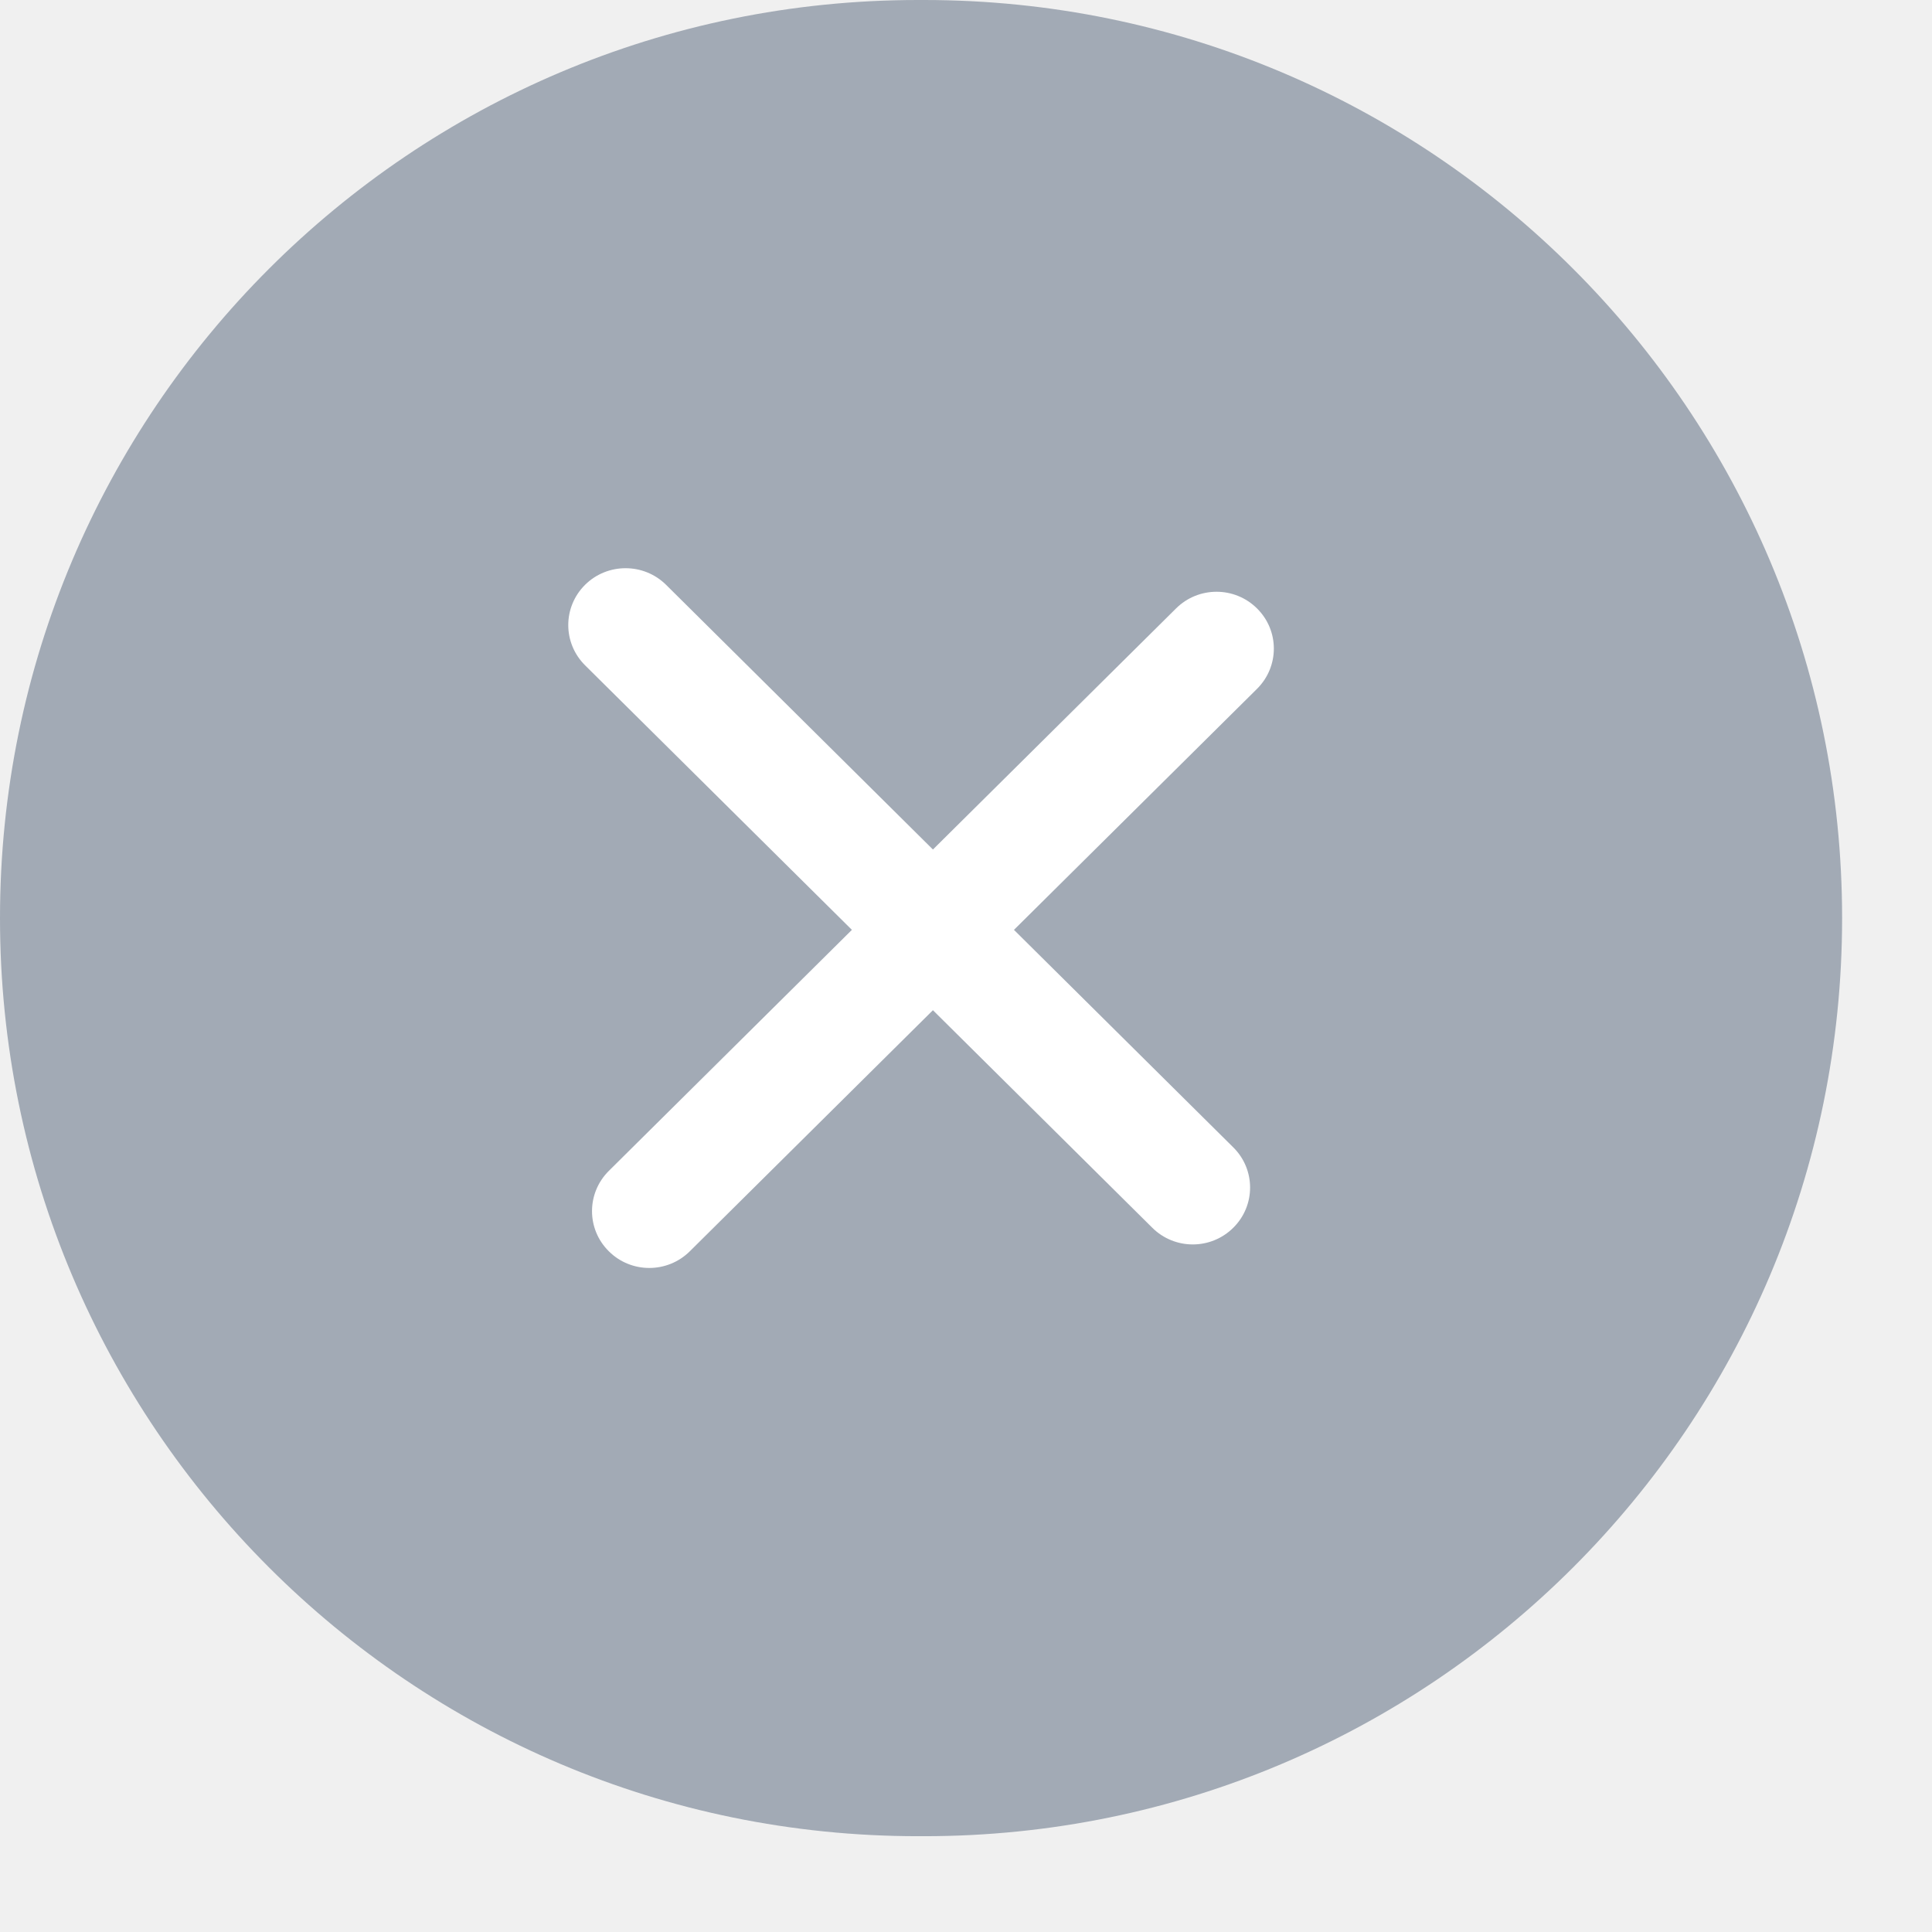
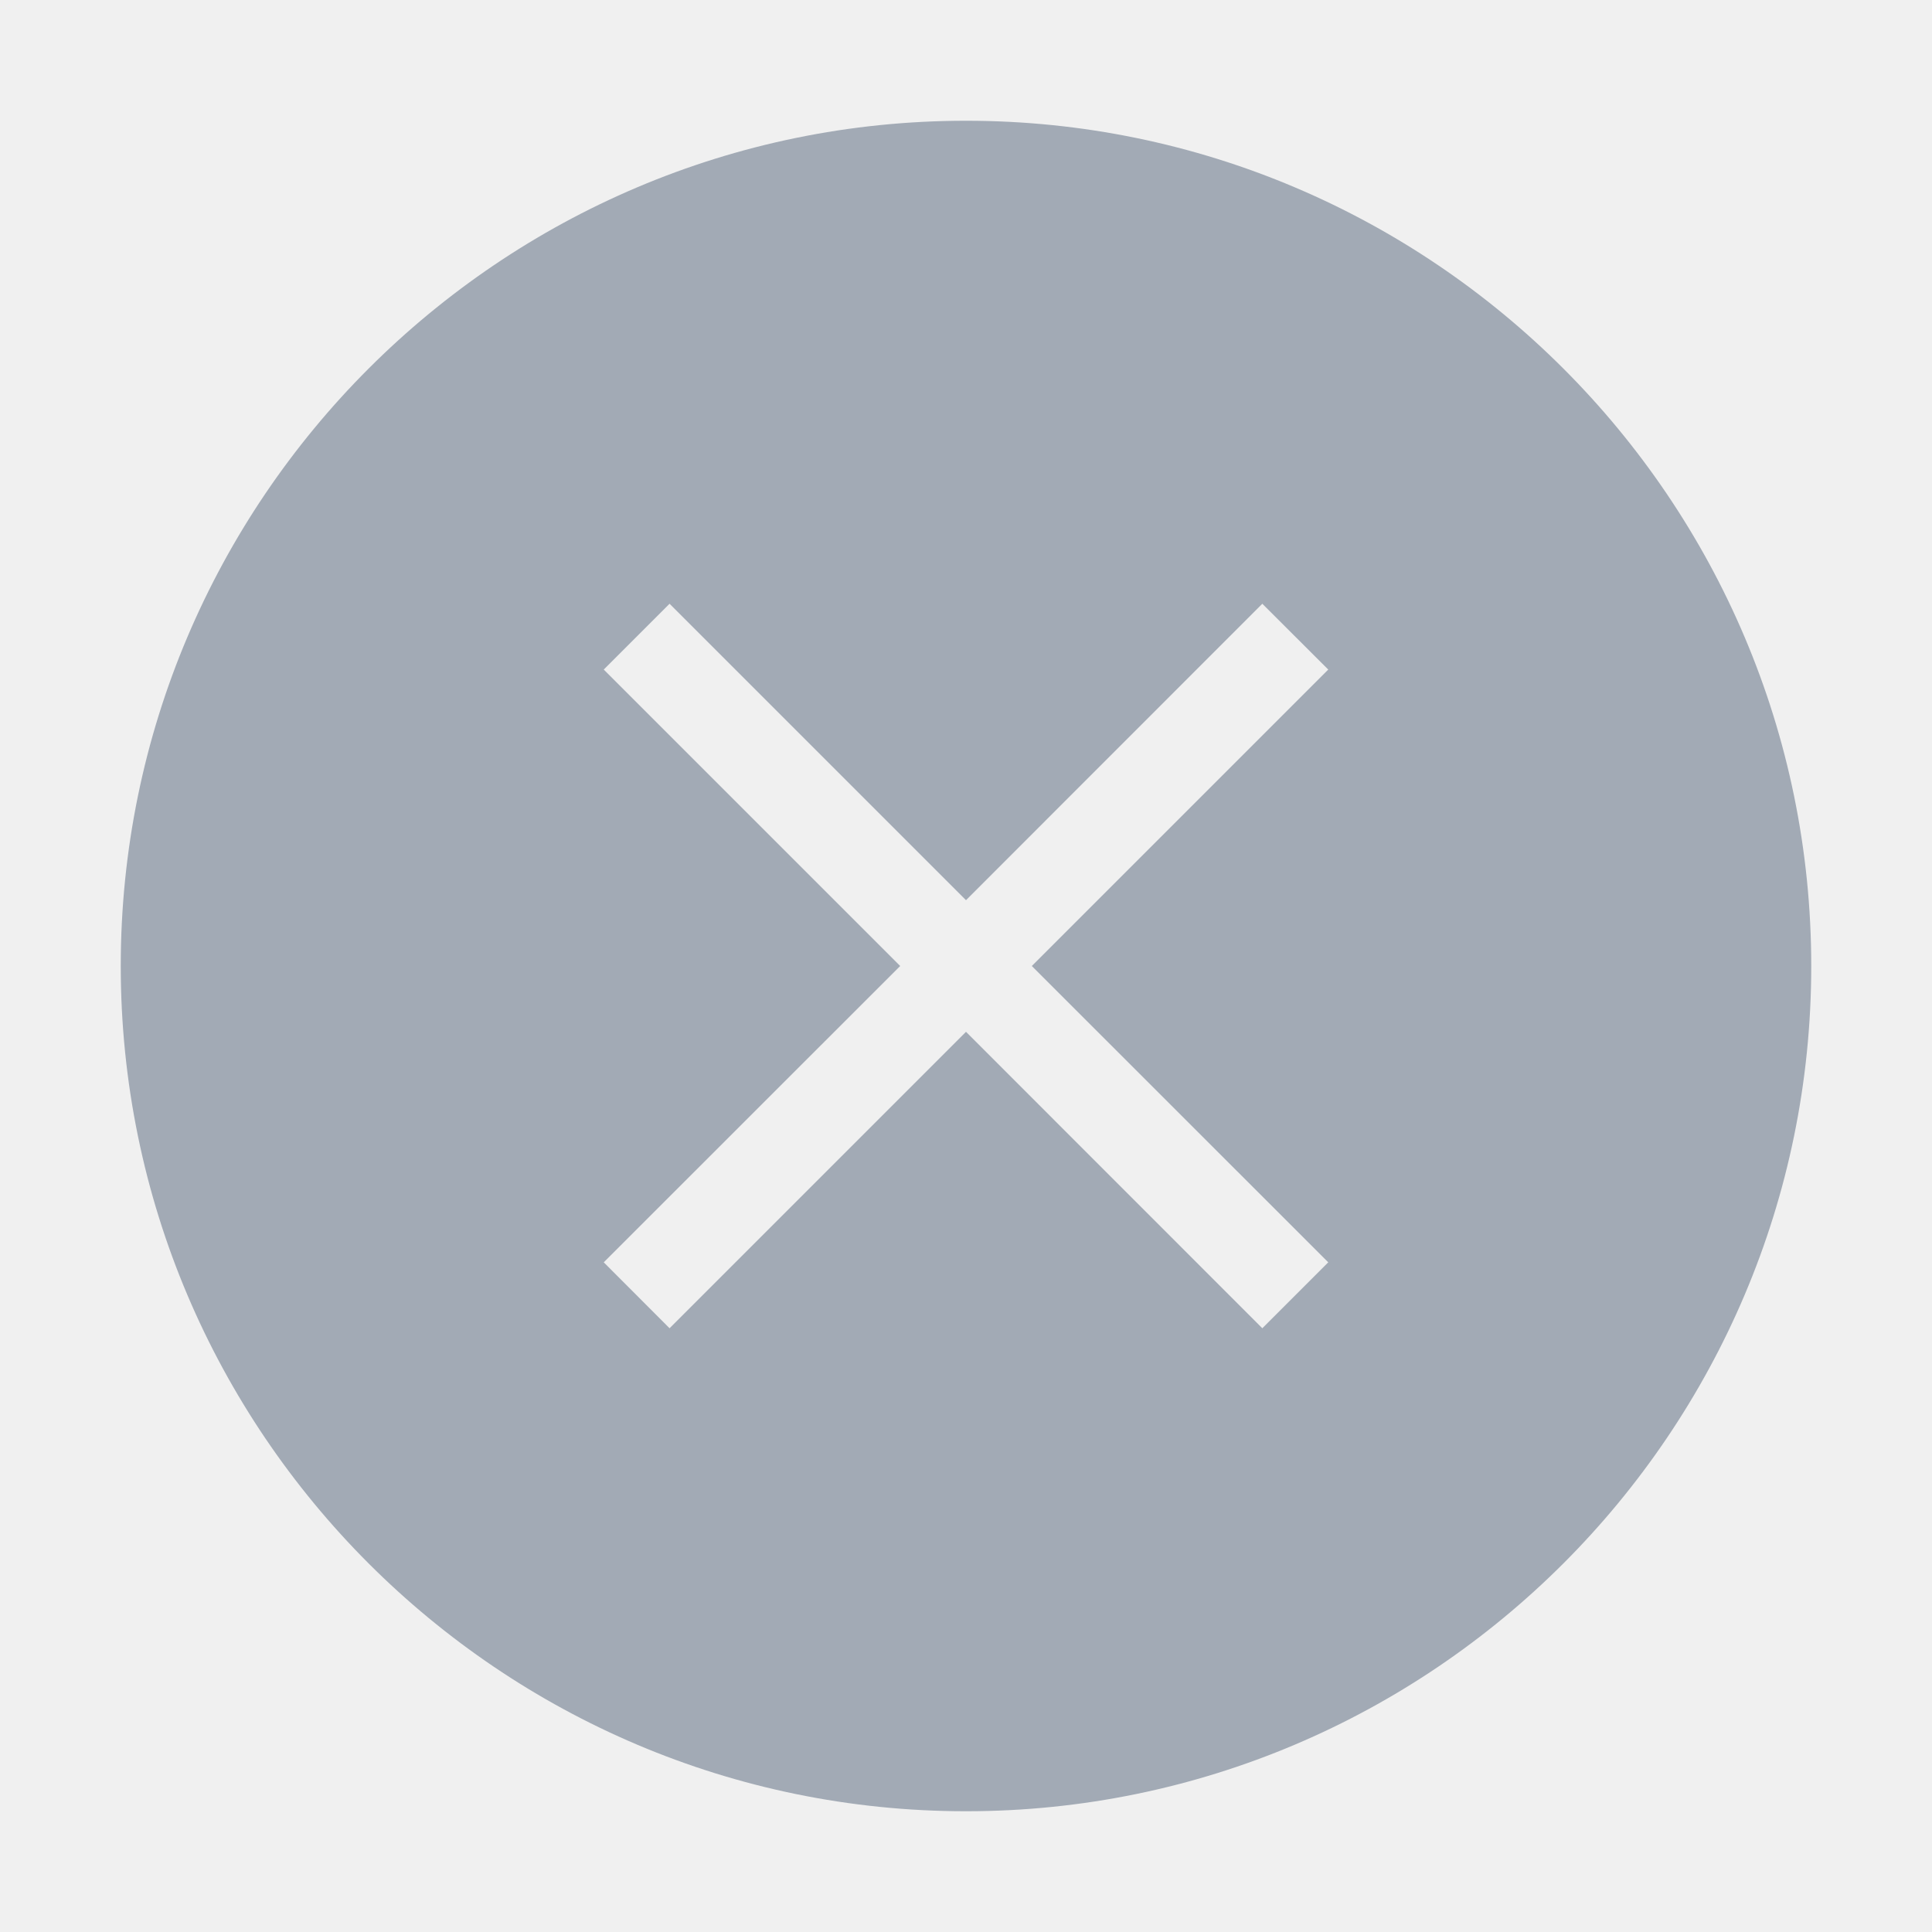
- <svg xmlns="http://www.w3.org/2000/svg" width="17" height="17" viewBox="0 0 17 17" fill="none">
-   <rect width="16.209" height="16.157" rx="8.078" fill="#A2AAB5" />
-   <path fill-rule="evenodd" clip-rule="evenodd" d="M5.148 5.146C4.951 5.342 4.951 5.658 5.148 5.854L7.496 8.182L5.357 10.303C5.16 10.499 5.16 10.815 5.357 11.01C5.553 11.206 5.873 11.206 6.07 11.01L8.209 8.889L10.139 10.803C10.336 10.999 10.655 10.999 10.852 10.803C11.049 10.608 11.049 10.291 10.852 10.096L8.922 8.182L11.061 6.061C11.258 5.865 11.258 5.549 11.061 5.354C10.864 5.158 10.545 5.158 10.348 5.354L8.209 7.475L5.861 5.146C5.664 4.951 5.345 4.951 5.148 5.146Z" fill="white" />
+ <svg xmlns="http://www.w3.org/2000/svg" width="16" height="16" viewBox="0 0 16 16" fill="none">
+   <path fill-rule="evenodd" clip-rule="evenodd" d="M1 8C1 4.14 4.14 1 8 1C11.86 1 15 4.14 15 8C15 11.86 11.86 15 8 15C4.14 15 1 11.86 1 8ZM5 5.545L5.545 5L8 7.455L10.454 5L11 5.545L8.545 8L11 10.454L10.454 11L8 8.545L5.545 11L5 10.454L7.455 8L5 5.545Z" fill="#A2AAB5" />
</svg>
